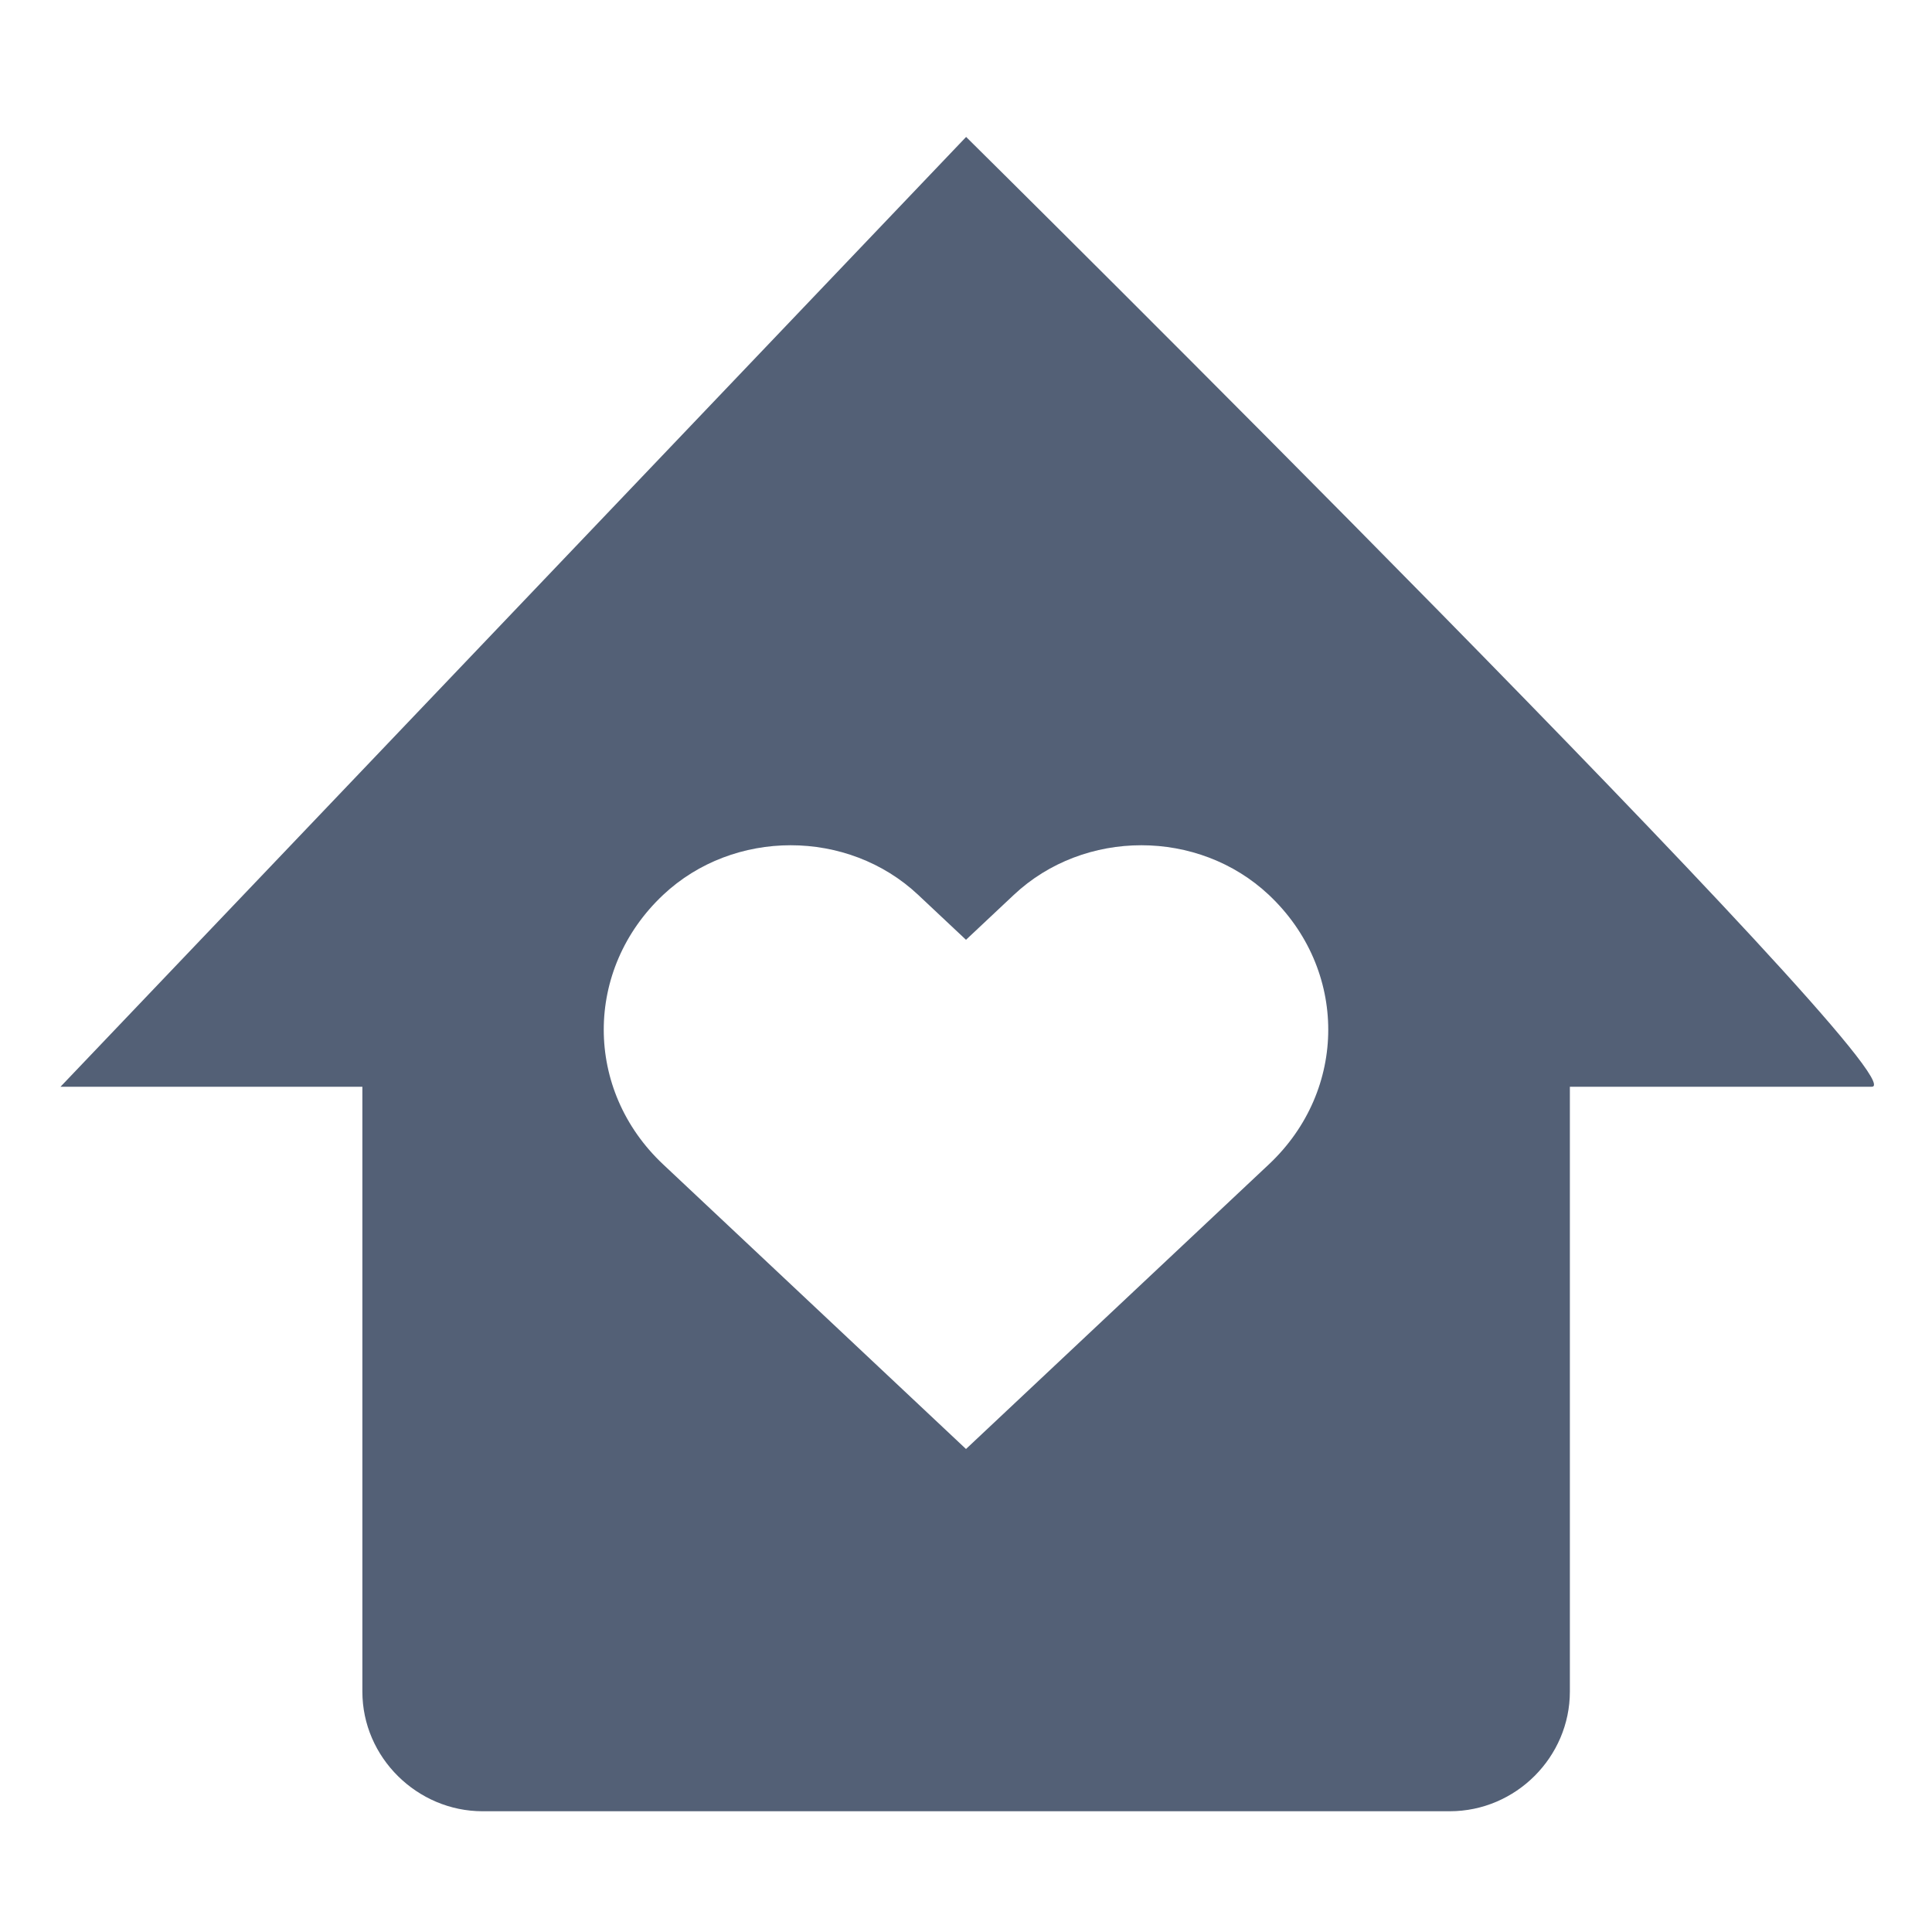
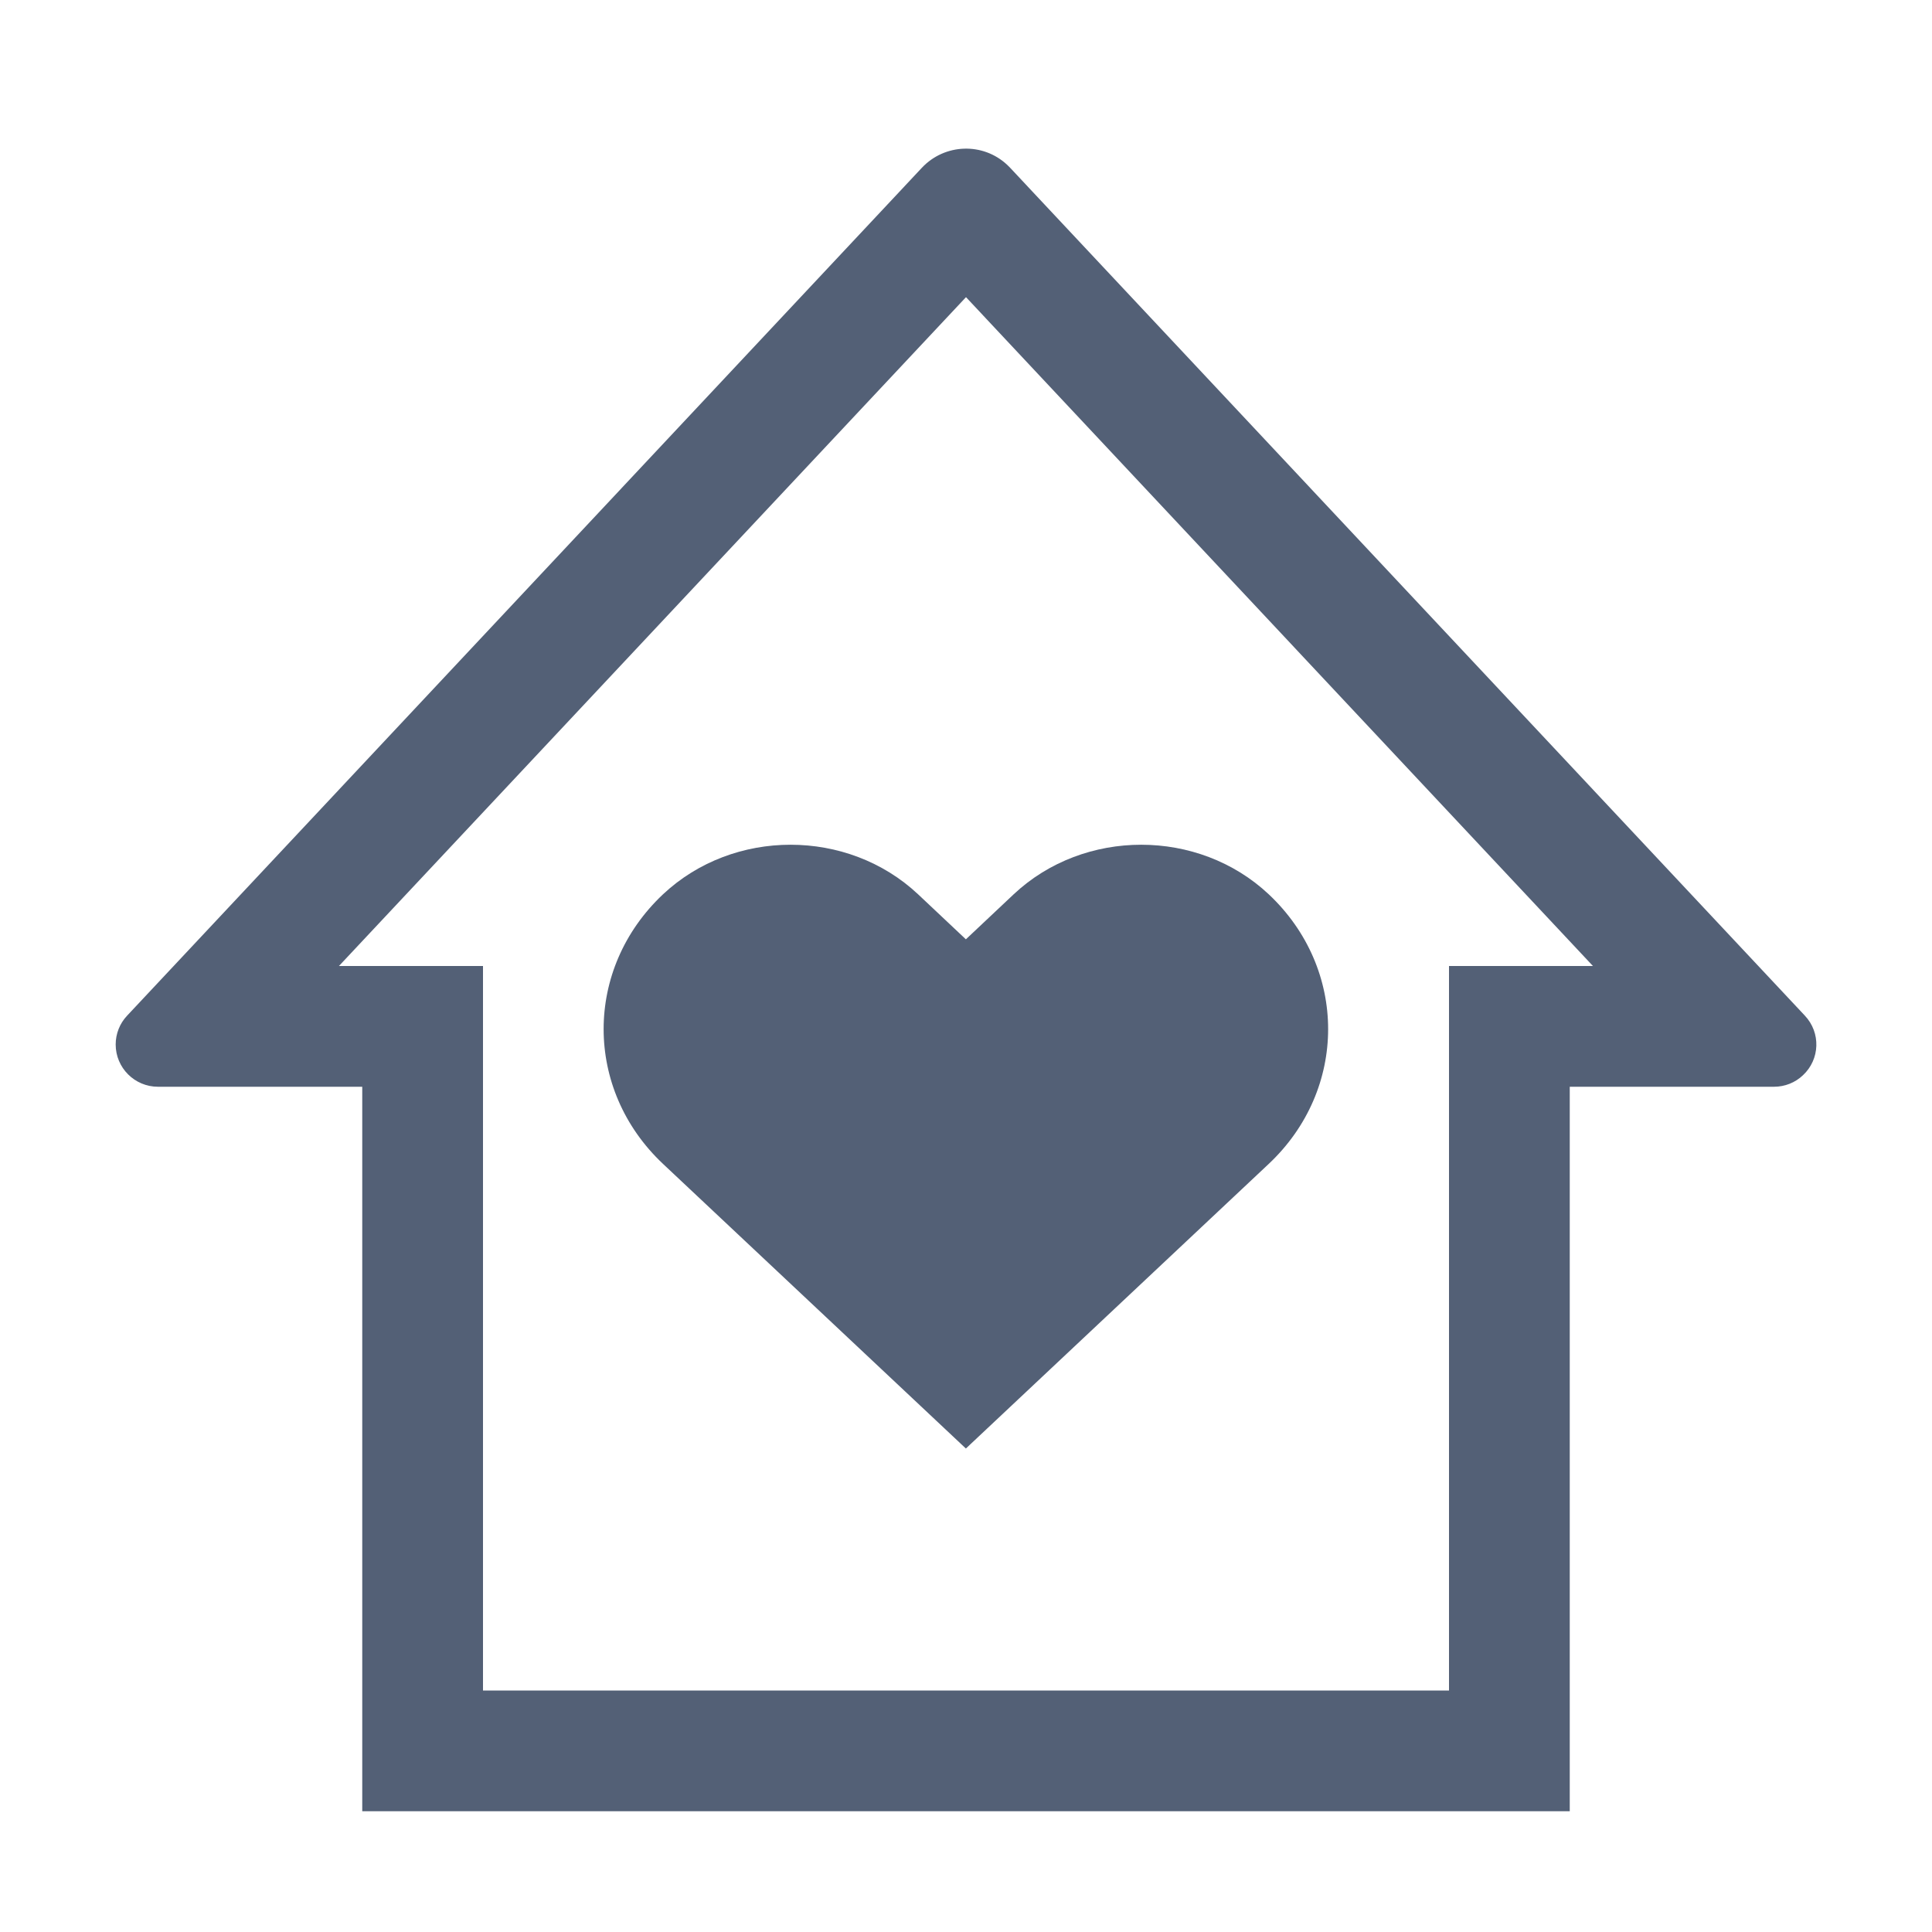
<svg xmlns="http://www.w3.org/2000/svg" width="16" height="16" viewBox="0 0 16 16">
  <defs>
    <style id="current-color-scheme" type="text/css">
   .ColorScheme-Text { color:#536076; } .ColorScheme-Highlight { color:#ffffff; }
  </style>
  </defs>
-   <path style="fill:currentColor" class="ColorScheme-Text" d="M8.001,1.134 C8.001,1.134 15.955,9 15.501,9 L15.501,9 L13.001,9 L13.001,14.009 C13.001,14.549 12.555,15 12.006,15 L12.006,15 L3.996,15 C3.457,15 3.001,14.556 3.001,14.009 L3.001,14.009 L3.001,9 L0.501,9 Z M10.508,7.411 C9.925,6.863 8.979,6.863 8.396,7.411 L8.396,7.411 L8,7.783 L7.604,7.411 C7.021,6.863 6.075,6.863 5.492,7.411 C4.836,8.028 4.836,9.027 5.492,9.643 L5.492,9.643 L8,12 L10.508,9.643 C11.164,9.027 11.164,8.028 10.508,7.411 Z" />
+   <path style="fill:currentColor" class="ColorScheme-Text" d="M8.342,1.366 C8.35,1.374 8.357,1.381 8.365,1.389 L14.947,8.411 C15.08,8.552 15.073,8.773 14.931,8.905 C14.867,8.966 14.781,9 14.692,9 L13,9 L13,15 L3,15 L3,9 L1.308,9 C1.115,9 0.958,8.843 0.958,8.65 C0.958,8.561 0.992,8.475 1.053,8.411 L7.635,1.389 C7.824,1.188 8.141,1.177 8.342,1.366 Z M8,2.461 L2.807,8 L4,8 L4,14 L12,14 L12,8 L13.192,8 L8,2.461 Z M10.507,7.406 C11.163,8.023 11.163,9.022 10.507,9.639 L7.999,11.996 L5.491,9.639 C4.835,9.022 4.835,8.023 5.491,7.406 C6.074,6.859 7.02,6.859 7.603,7.406 L7.999,7.779 L8.395,7.406 C8.978,6.859 9.924,6.859 10.507,7.406 Z" />
</svg>
